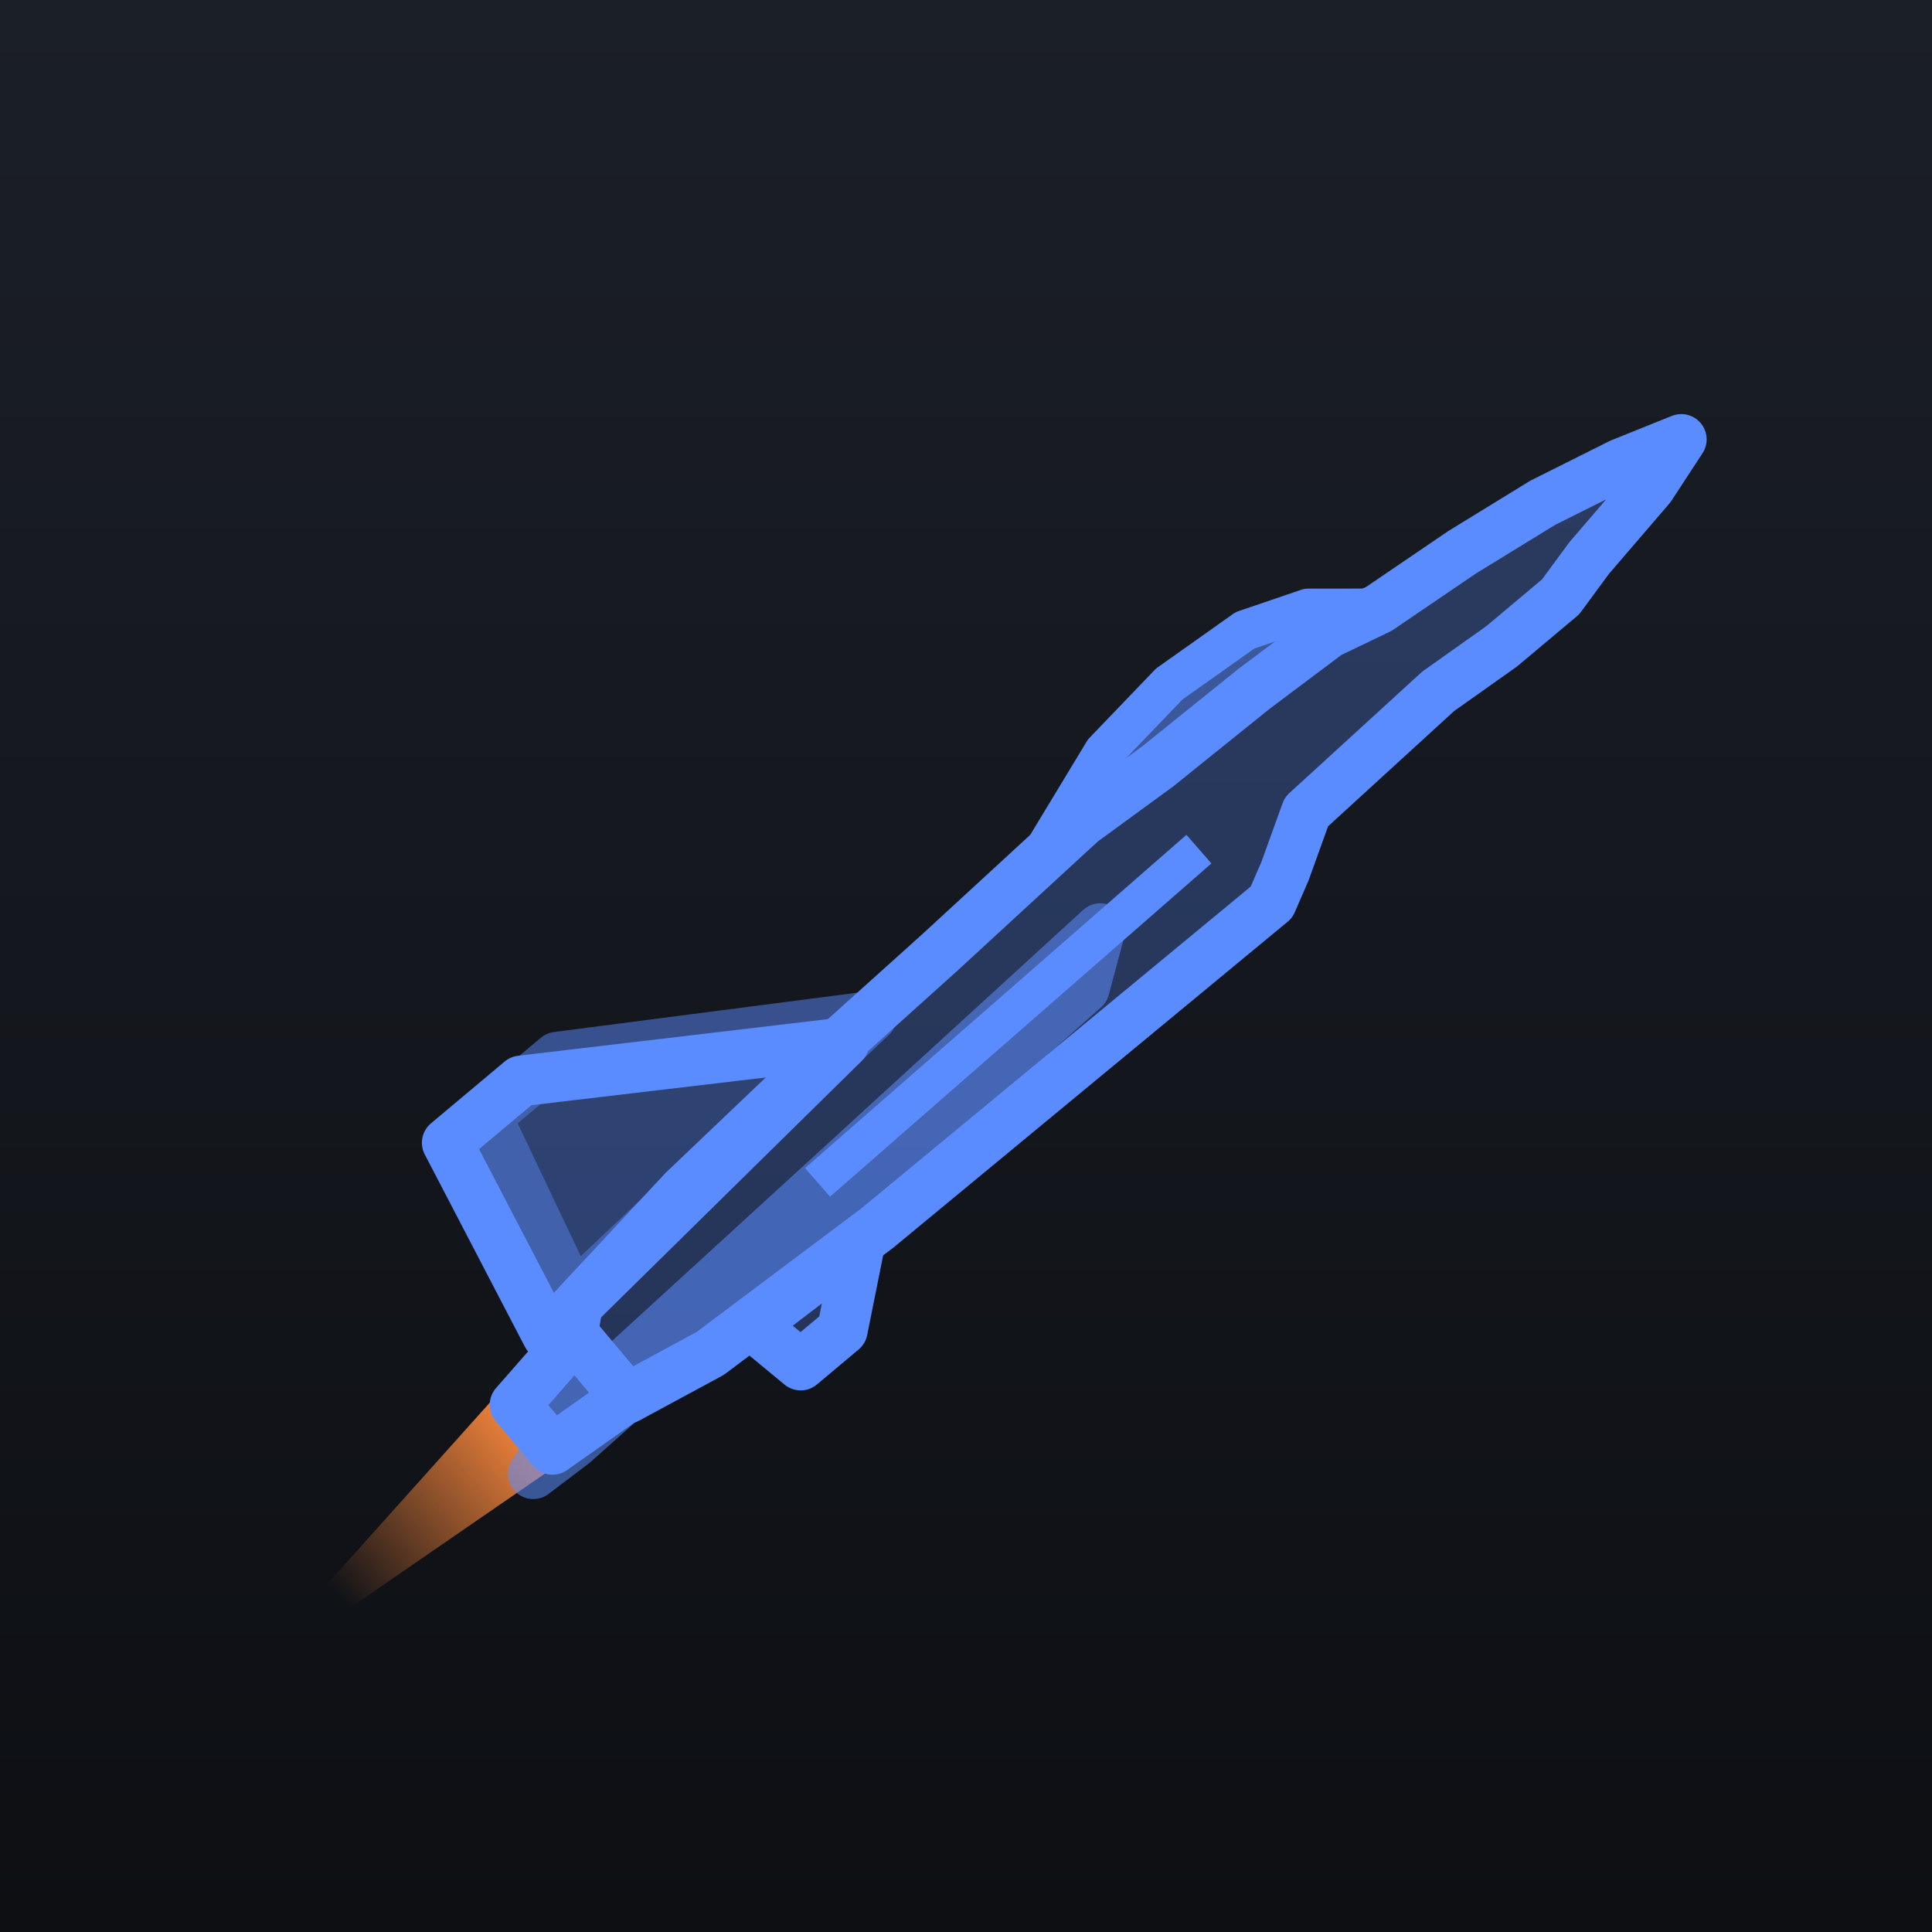
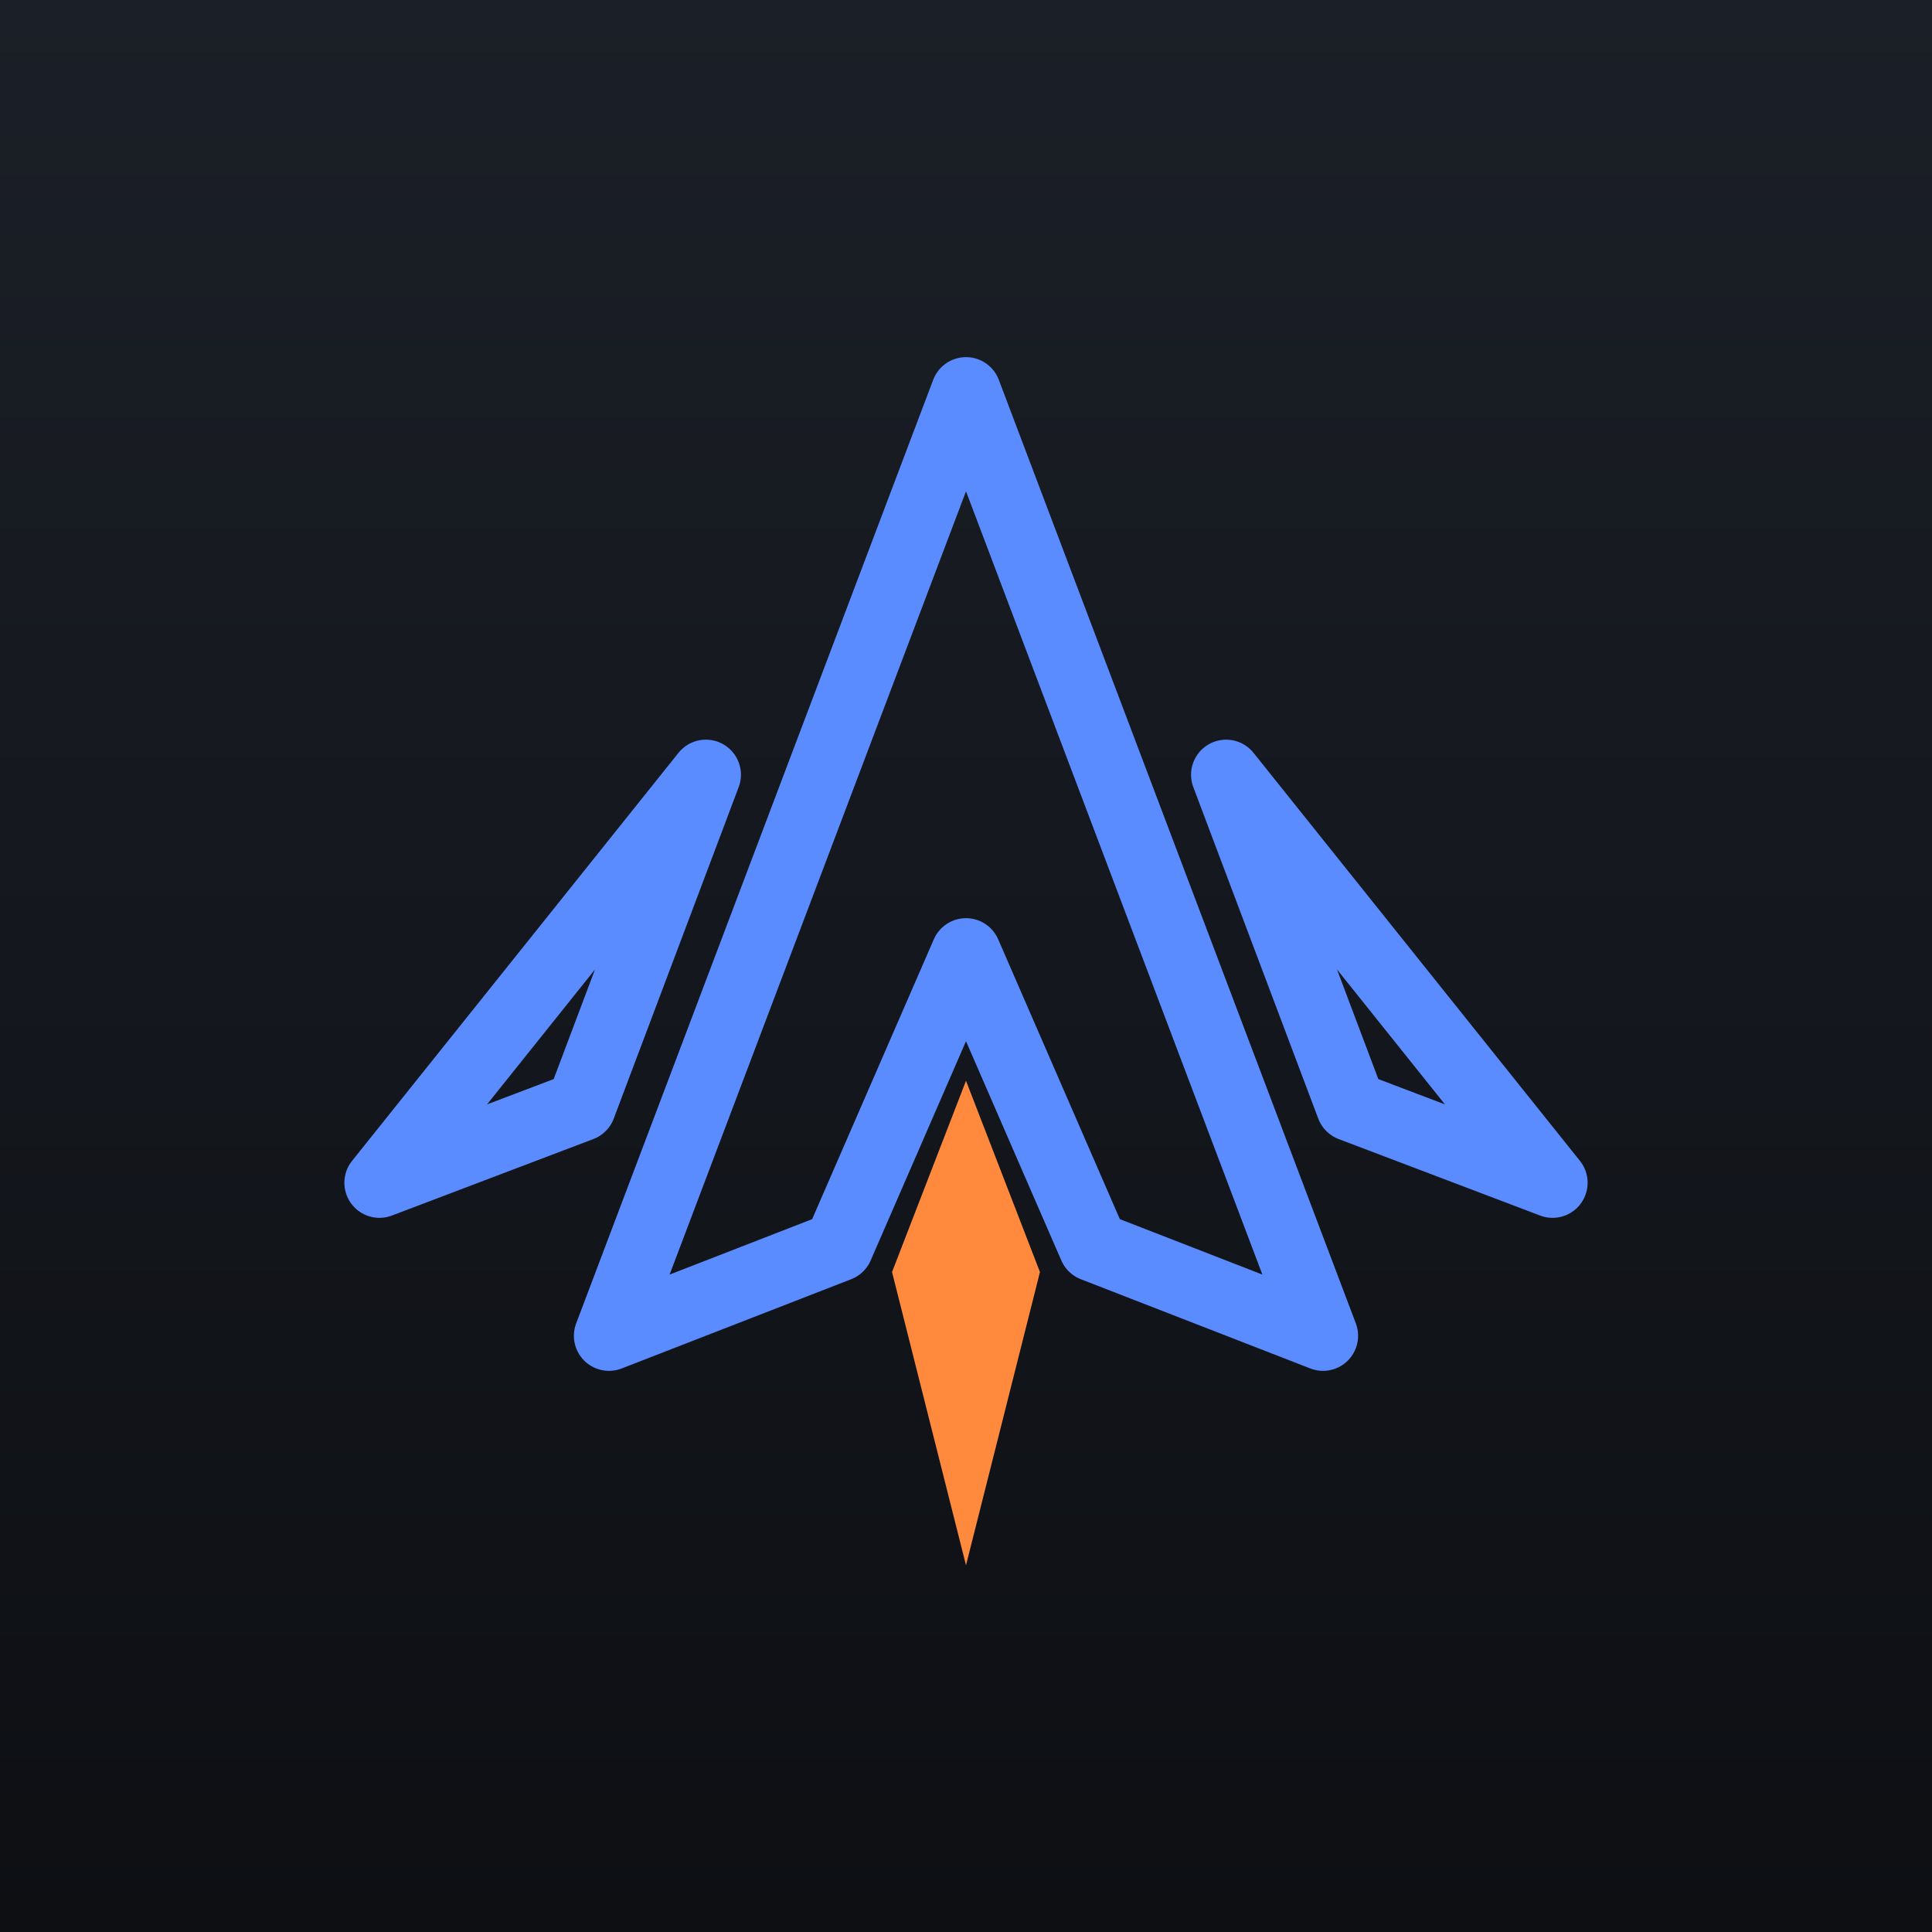
<svg xmlns="http://www.w3.org/2000/svg" viewBox="0 0 100 100" width="1024" height="1024">
  <defs>
    <linearGradient id="bg" x1="0" y1="0" x2="0" y2="1">
      <stop offset="0" stop-color="#1b1f27" />
      <stop offset="1" stop-color="#0d0f13" />
    </linearGradient>
-     <linearGradient id="plume" x1="1" y1="0" x2="0" y2="0">
-       <stop offset="0" stop-color="#ff8a3d" />
-       <stop offset="1" stop-color="#ff8a3d" stop-opacity="0" />
-     </linearGradient>
  </defs>
-   <rect x="0" y="0" width="100" height="100" fill="url(#bg)" />
-   <g transform="translate(50 50) scale(0.84) translate(-51 -48.8)">
-     <g transform="translate(50 50) rotate(-40) scale(0.78) translate(-62 -19)">
-       <path d="M15 20.6 L-6 23.6 L-6 26.2 L15 28.2 Z" fill="url(#plume)" />
-       <g fill="rgba(91,140,255,.28)" stroke="#5b8cff" stroke-width="4" stroke-linejoin="round">
-         <path d="M55.7 16.9 L34.6 3.4 L27.3 3.4 L23.3 18.8 Z" opacity="0.5" />
-         <path d="M43.5 30.0 L38.0 34.4 L33.7 34.4 L32.8 29.5 Z" />
-         <path d="M21.5 21.2 L14.4 22.3 L14.4 26.9 L21.5 27.5 Z" />
-         <path d="M74 23.2 L18 25.6 L12 27.4 L16 27.6 L70 26 Z" opacity="0.55" />
-         <path d="M134.0 23.1 L129.1 21.5 L122.4 19.9 L115.0 18.8 L107.1 18.0 L102.8 16.9 L95.5 16.5 L85.7 16.3 L78.3 15.8 L63.0 16.5 L51.4 16.9 L35.5 17.9 L23.3 19.4 L21.5 20.9 L21.5 27.6 L28.8 29.1 L45.3 30.0 L85.7 30.3 L88.1 29.1 L92.4 26.6 L106.5 26.0 L112.6 26.5 L118.7 26.5 L122.4 25.6 L129.7 24.4 Z" />
-         <path d="M84 23.4 L44 24.2" fill="none" stroke-width="3" />
-         <path d="M52.7 17.1 L31.2 3.0 L23.6 3.0 L19.9 19.7 Z" />
-       </g>
-       <path d="M107.1 18.0 L102.8 14.4 L97.9 12.5 L90.6 11.9 L83.2 12.7 L74.7 15.6 L78.3 15.8 L95.5 16.5 L102.8 16.9 Z" fill="rgba(91,140,255,.55)" stroke="#5b8cff" stroke-width="3.2" stroke-linejoin="round" />
-     </g>
+   <rect width="100" height="100" fill="url(#bg)" />
+   <g transform="translate(50 50) scale(0.66) translate(-50 -53)">
+     <path d="M50 8 L78 82 L60 75 L50 52 L40 75 L22 82 Z" fill="none" stroke="#5b8cff" stroke-width="5.5" stroke-linejoin="round" />
+     <path d="M70.4 38 L80.2 64 L96 70 Z M29.6 38 L19.8 64 L4 70 Z" fill="none" stroke="#5b8cff" stroke-width="5.5" stroke-linejoin="round" />
+     <path d="M50 62 L55.8 77 L50 100 L44.2 77 Z" fill="#ff8a3d" />
  </g>
</svg>
